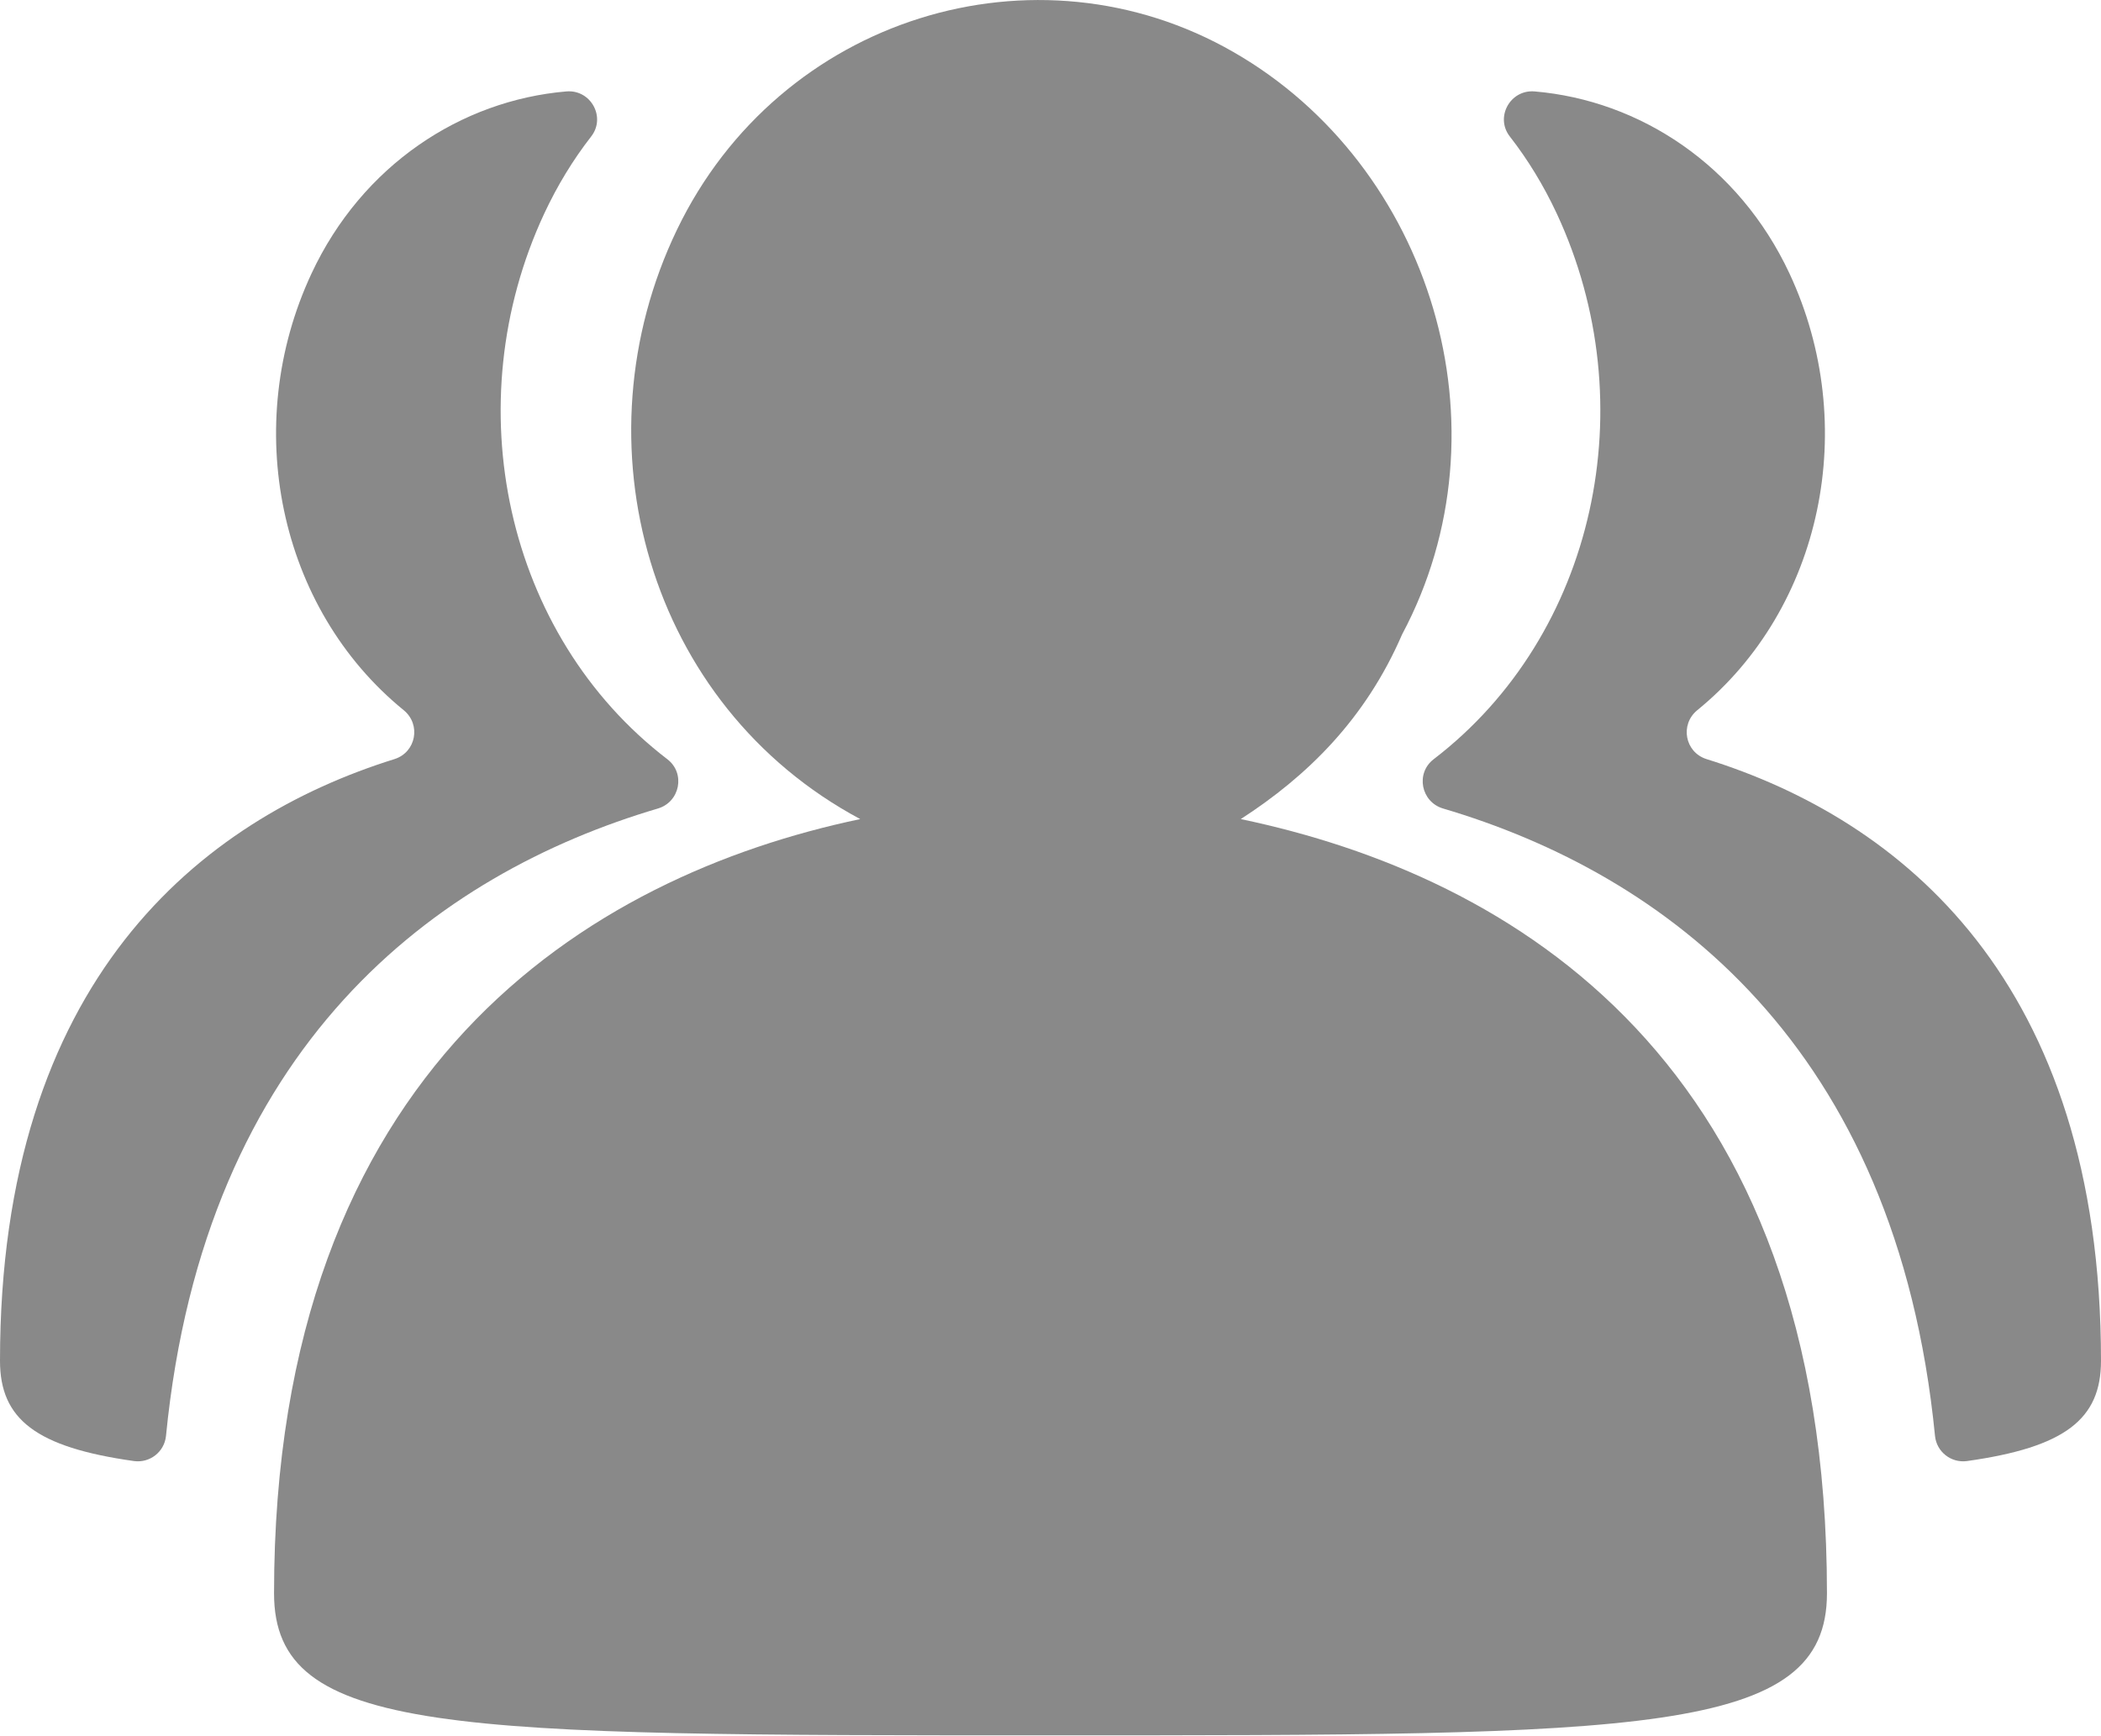
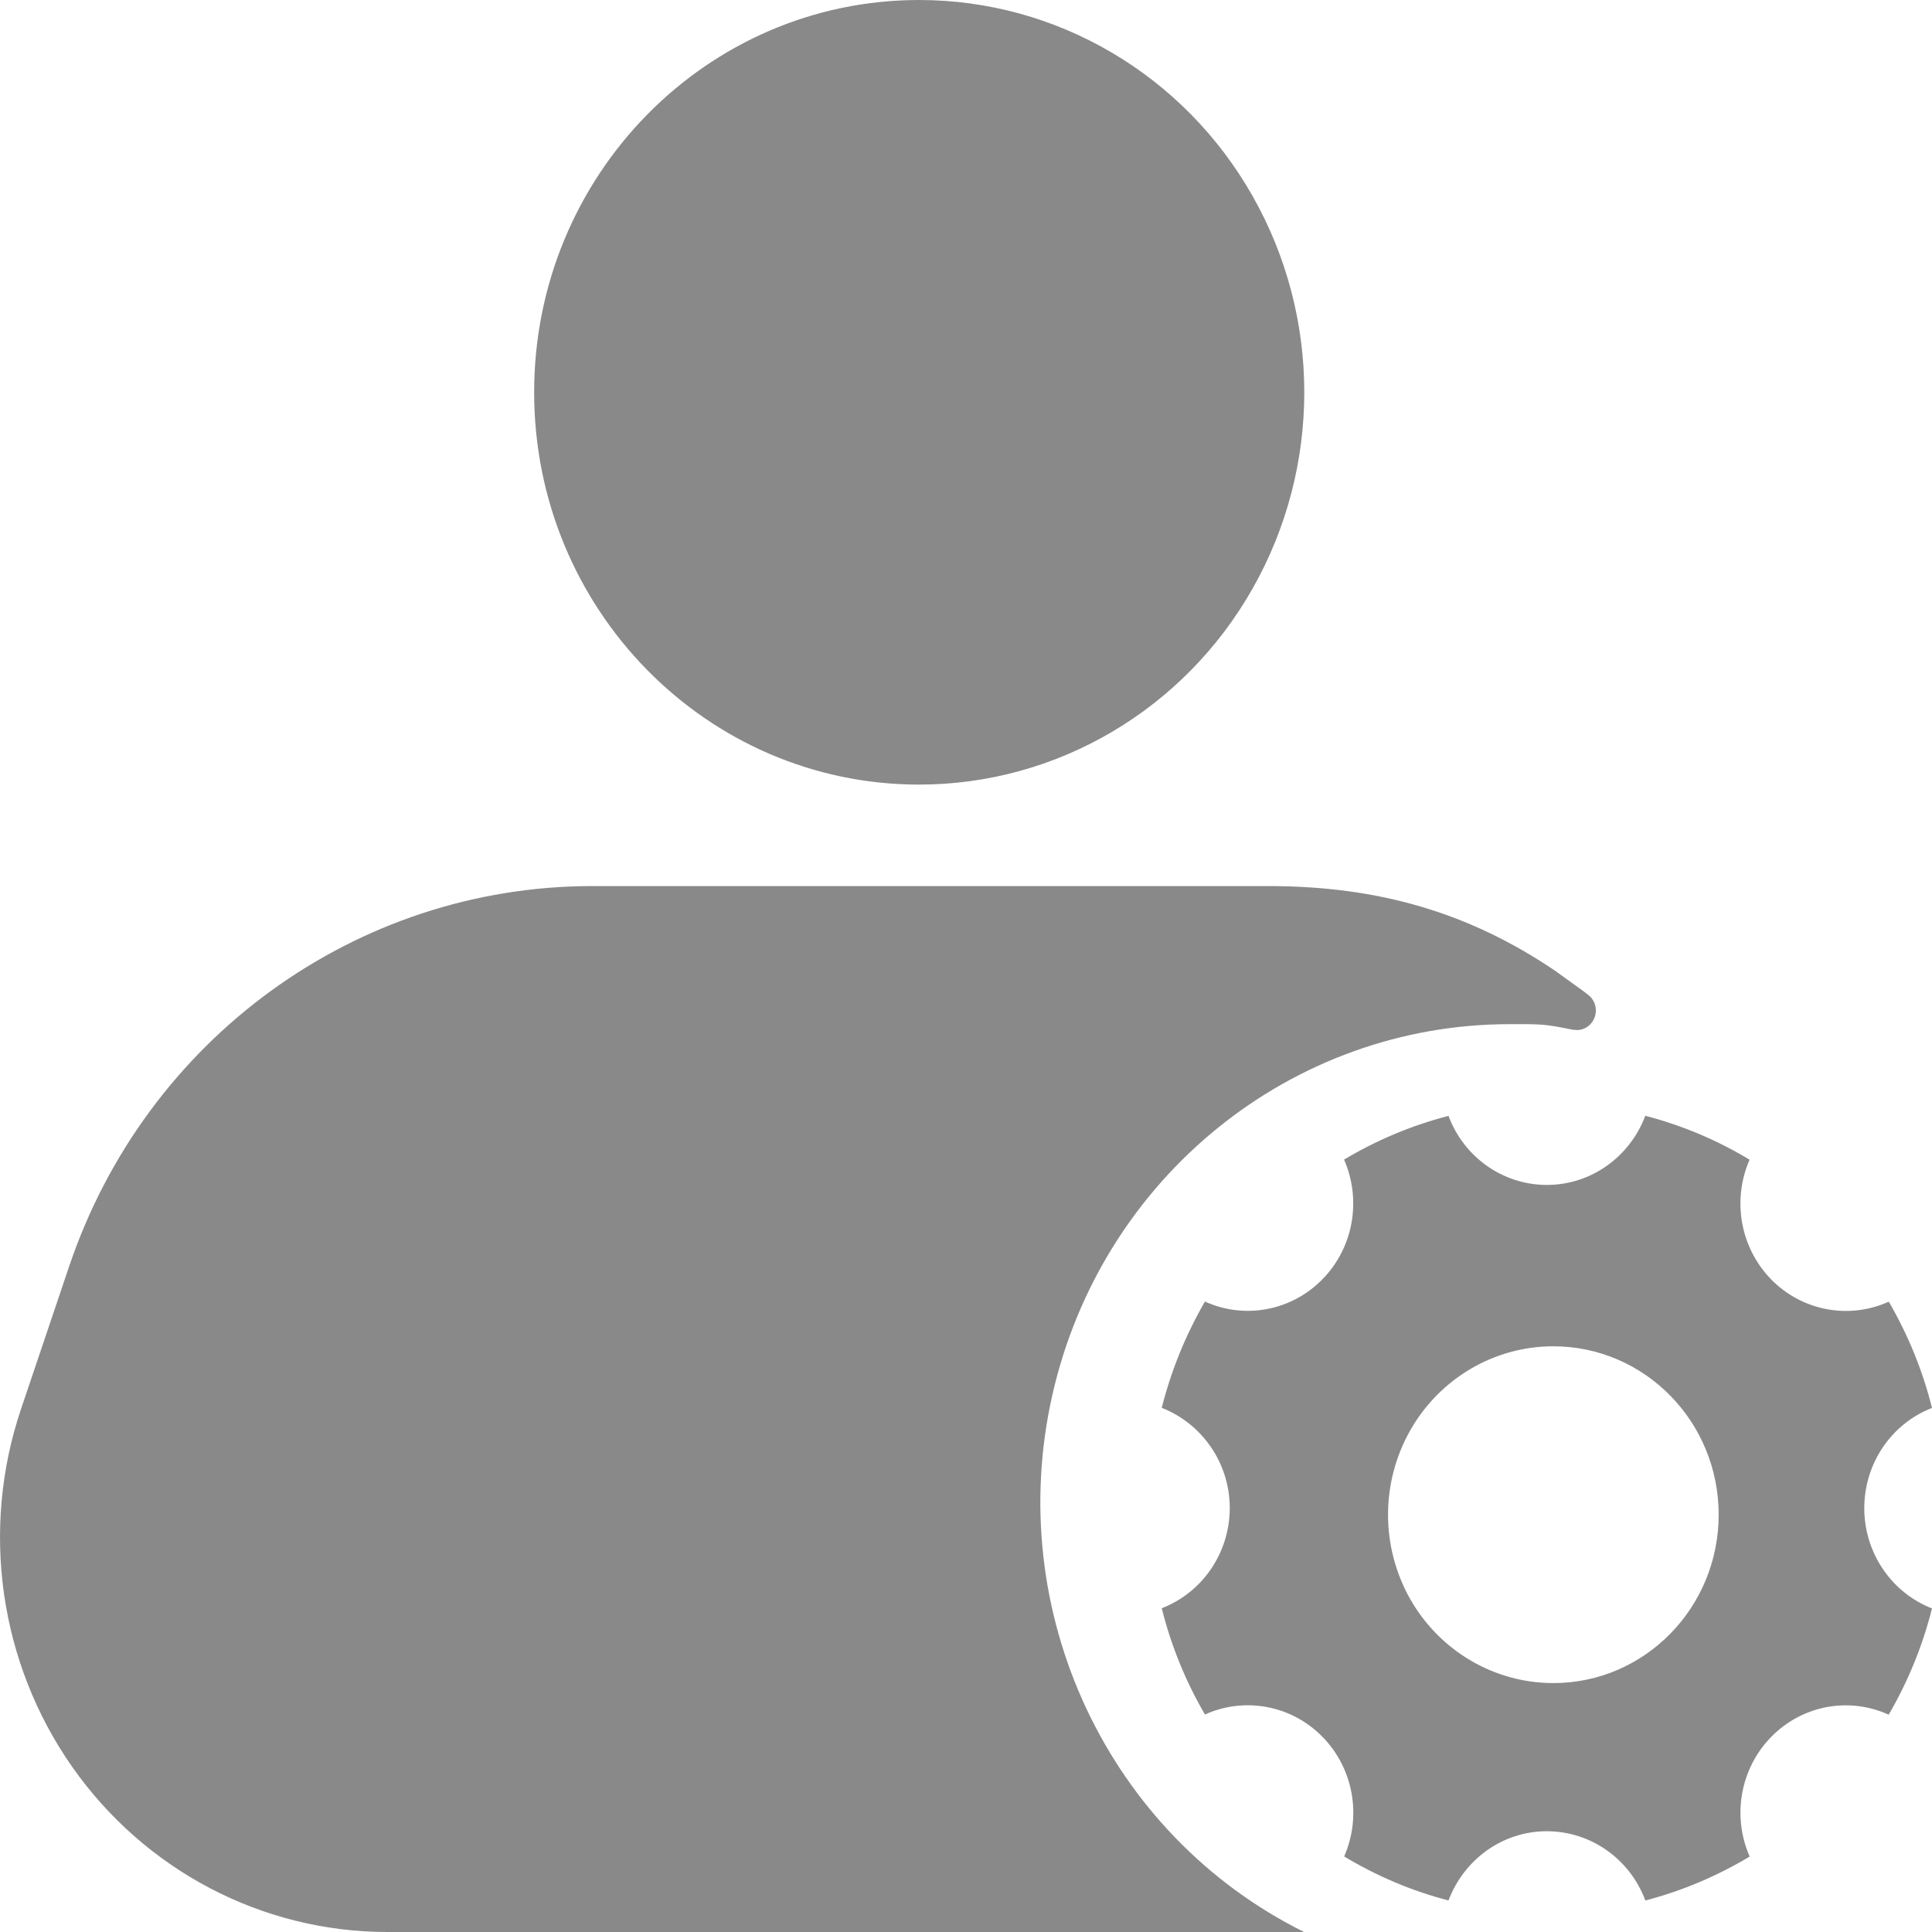
- <svg xmlns="http://www.w3.org/2000/svg" width="23px" height="19px" viewBox="0 0 23 19" version="1.1">
+ <svg xmlns="http://www.w3.org/2000/svg" width="19px" height="19px" viewBox="0 0 19 19" version="1.1">
  <g id="页面-1" stroke="none" stroke-width="1" fill="none" fill-rule="evenodd">
-     <g id="Member-移除" transform="translate(-43, -509)" fill="#898989" fill-rule="nonzero">
-       <g id="编组-4" transform="translate(0, 0)">
-         <g id="团队" transform="translate(43, 509)">
-           <path d="M13.583,8.968 C16.549,9.59 20,11.612 20,17.445 C20,19 17.995,19 11.5,19 C4.924,19 3,19 3,17.445 C3,11.69 6.448,9.592 9.417,8.968 C7.091,7.724 6.289,4.848 7.411,2.515 C8.534,0.182 11.341,-0.674 13.505,0.571 C15.669,1.815 16.552,4.691 15.349,6.946 C14.945,7.88 14.305,8.501 13.583,8.968 Z" id="路径" />
-           <path d="M7.203,8.852 C7.444,8.78 7.506,8.467 7.306,8.313 C5.53,6.953 4.986,4.424 5.958,2.338 C6.102,2.03 6.274,1.748 6.472,1.494 C6.636,1.283 6.467,0.978 6.2,1.001 C5.05,1.099 3.965,1.807 3.41,2.995 C2.635,4.655 3.046,6.658 4.421,7.777 C4.611,7.934 4.555,8.236 4.319,8.311 C2.197,8.973 0,10.735 0,14.899 C0,15.538 0.393,15.846 1.468,15.997 C1.64,16.02 1.799,15.897 1.817,15.723 C2.24,11.433 4.781,9.568 7.203,8.852 L7.203,8.852 Z M15.797,8.852 C15.556,8.78 15.494,8.467 15.694,8.313 C17.47,6.953 18.014,4.424 17.042,2.338 C16.898,2.03 16.726,1.748 16.528,1.494 C16.364,1.283 16.533,0.978 16.8,1.001 C17.95,1.099 19.035,1.807 19.59,2.995 C20.365,4.655 19.954,6.658 18.579,7.777 C18.389,7.934 18.445,8.236 18.681,8.311 C20.803,8.973 23,10.735 23,14.899 C23,15.538 22.607,15.846 21.532,15.997 C21.36,16.02 21.201,15.897 21.183,15.723 C20.76,11.433 18.219,9.568 15.797,8.852 L15.797,8.852 Z" id="形状" />
-         </g>
+     <g id="Owner-账户设置-1" transform="translate(-44, -509)" fill="#898989" fill-rule="nonzero">
+       <g id="设置---账户管理" transform="translate(44, 509)">
+         <path d="M12.473,8.714 C13.561,8.714 14.448,8.976 15.291,9.545 L15.567,9.744 L15.619,9.784 C15.682,9.832 15.709,9.914 15.687,9.991 C15.665,10.068 15.6,10.123 15.522,10.13 L15.469,10.127 C15.176,10.068 15.16,10.072 14.851,10.072 C12.701,10.07 10.835,11.581 10.35,13.715 C9.866,15.849 10.893,18.041 12.825,19 L3.81,19 C2.579,19 1.423,18.394 0.708,17.373 C-0.006,16.352 -0.193,15.042 0.207,13.856 L0.68,12.454 C1.435,10.216 3.502,8.714 5.825,8.714 L12.473,8.714 L12.473,8.714 Z M16.18,10.973 C16.546,11.068 16.89,11.214 17.206,11.405 C17.031,11.805 17.116,12.273 17.419,12.583 C17.723,12.892 18.183,12.979 18.575,12.801 C18.762,13.123 18.907,13.473 19,13.846 C18.599,14.002 18.334,14.394 18.334,14.832 C18.334,15.269 18.599,15.661 19,15.818 C18.907,16.189 18.762,16.54 18.574,16.863 C18.182,16.684 17.722,16.771 17.419,17.081 C17.116,17.39 17.031,17.859 17.207,18.258 C16.89,18.448 16.546,18.595 16.181,18.69 C16.028,18.28 15.643,18.009 15.212,18.009 C14.771,18.009 14.395,18.292 14.245,18.69 C13.884,18.596 13.539,18.45 13.219,18.257 C13.394,17.857 13.309,17.389 13.005,17.08 C12.702,16.771 12.243,16.684 11.85,16.861 C11.66,16.536 11.517,16.184 11.425,15.816 C11.827,15.661 12.093,15.269 12.094,14.832 C12.094,14.381 11.815,13.998 11.425,13.845 C11.519,13.473 11.663,13.123 11.85,12.8 C12.242,12.978 12.702,12.891 13.005,12.581 C13.309,12.272 13.393,11.804 13.218,11.404 C13.536,11.214 13.88,11.068 14.245,10.974 C14.398,11.383 14.783,11.653 15.212,11.653 C15.655,11.653 16.031,11.37 16.18,10.974 L16.18,10.973 Z M15.275,13.24 C14.695,13.24 14.158,13.556 13.868,14.068 C13.578,14.581 13.578,15.212 13.868,15.725 C14.159,16.237 14.696,16.552 15.276,16.552 C16.174,16.552 16.902,15.811 16.902,14.896 C16.902,13.981 16.174,13.24 15.276,13.24 L15.275,13.24 Z M9.039,0 C10.392,-0 11.643,0.735 12.319,1.929 C12.996,3.123 12.996,4.593 12.319,5.787 C11.643,6.981 10.392,7.716 9.039,7.716 C6.948,7.716 5.253,5.989 5.253,3.858 C5.253,1.727 6.948,0 9.039,0 L9.039,0 Z" id="形状" />
      </g>
    </g>
  </g>
</svg>
